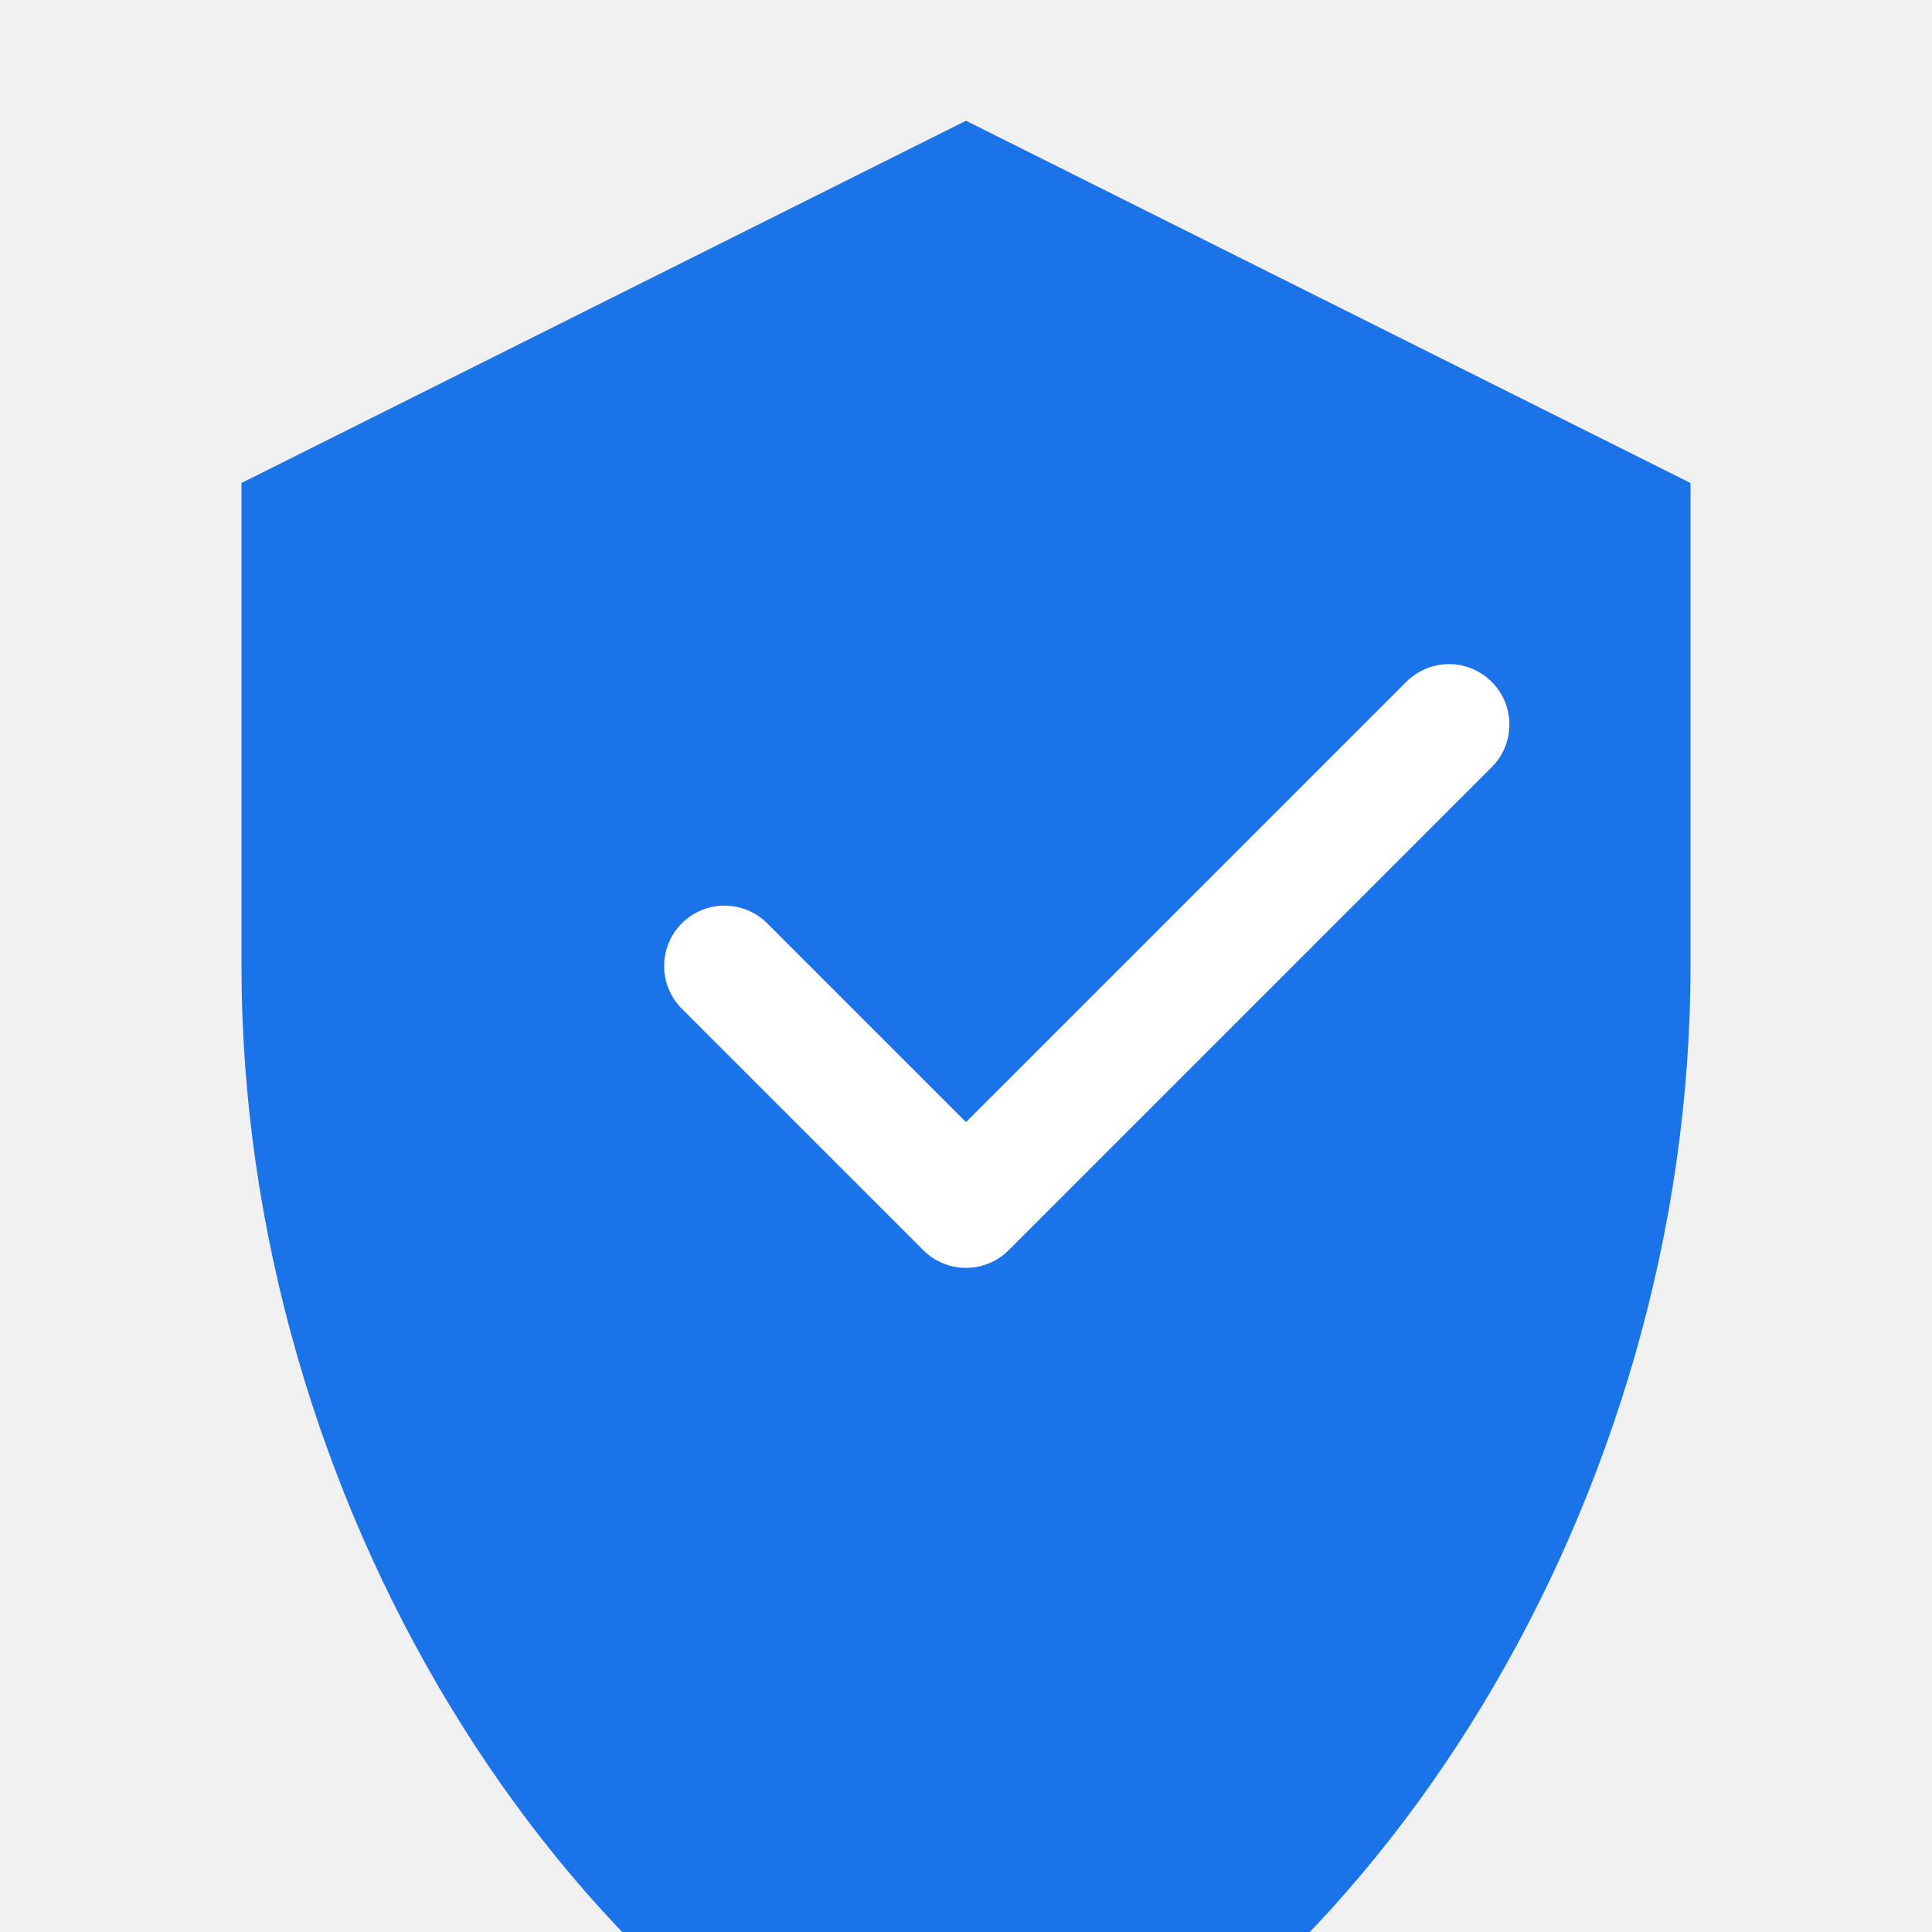
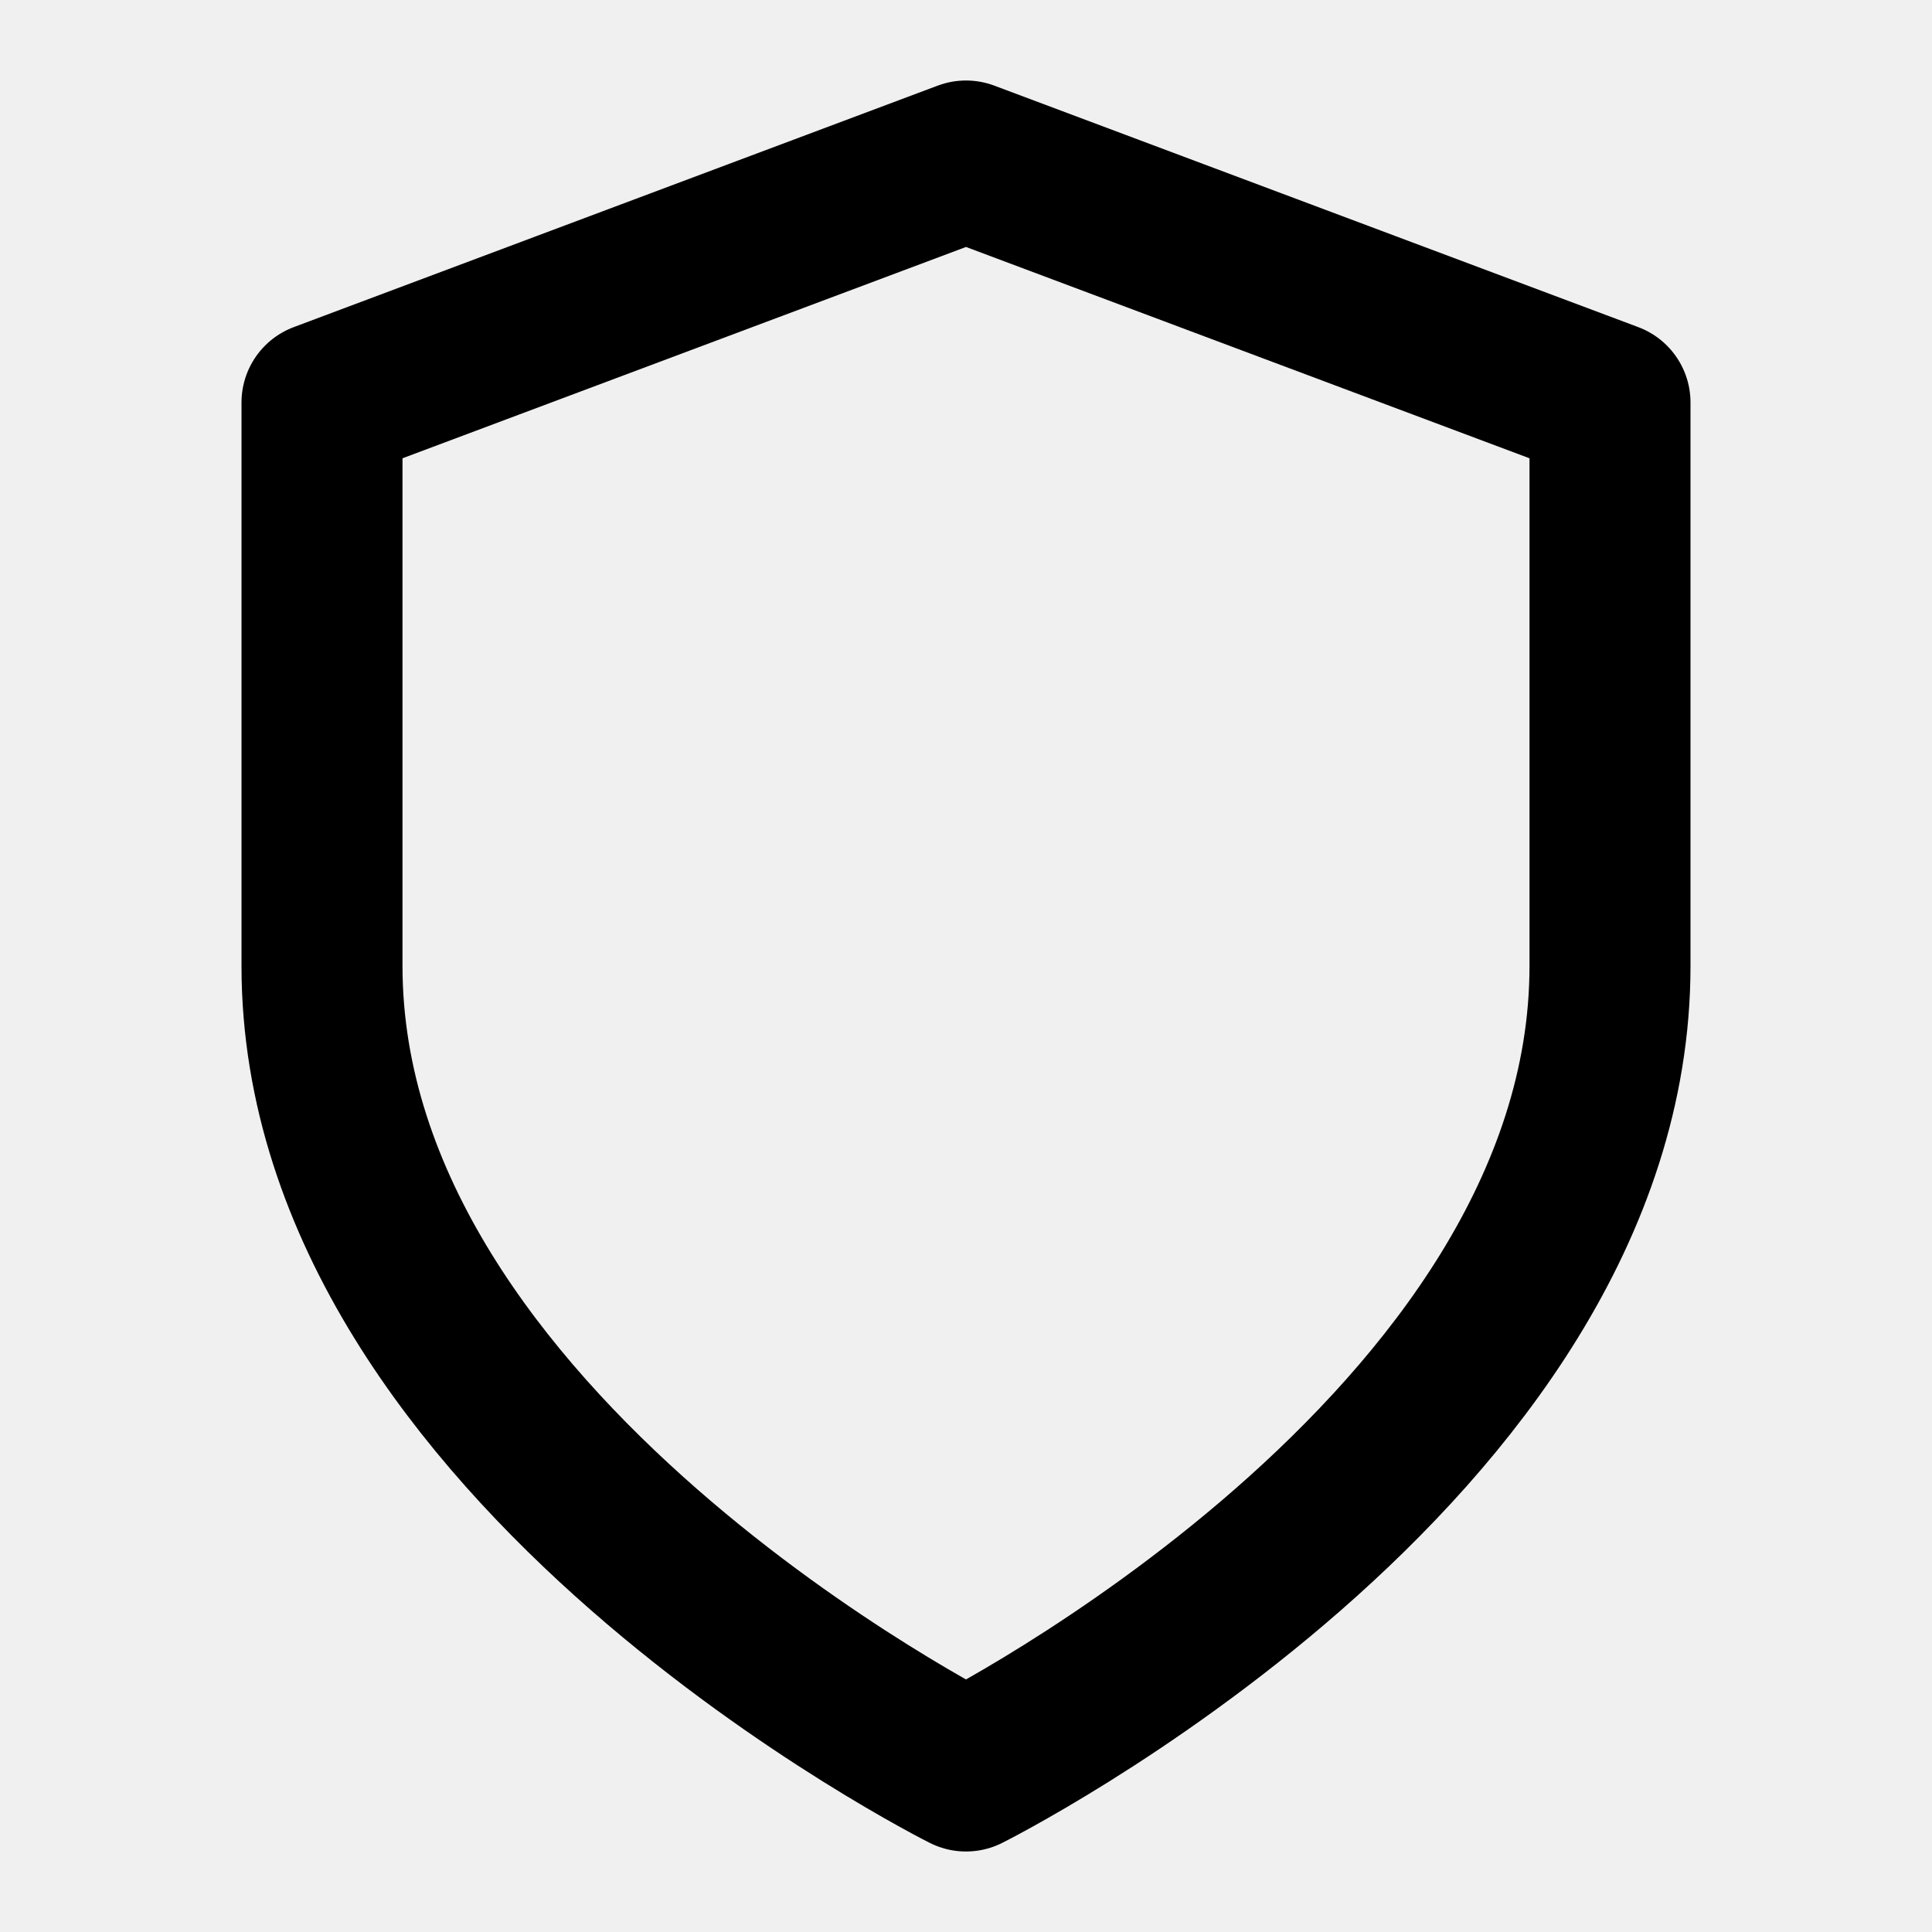
- <svg xmlns="http://www.w3.org/2000/svg" width="128" height="128" viewBox="0 0 128 128">
-   <path d="M64 8L16 32v32c0 35.2 20.8 68.8 48 80 27.2-11.2 48-44.8 48-80V32L64 8z" fill="#1a73e8" />
-   <path d="M48 64l16 16 32-32" stroke="white" stroke-width="8" fill="none" stroke-linecap="round" stroke-linejoin="round" />
+ <svg xmlns="http://www.w3.org/2000/svg" width="24" height="24" viewBox="0 0 24 24" fill="none" stroke="currentColor" stroke-width="2" stroke-linecap="round" stroke-linejoin="round">
+   <path d="M12 22s8-4 8-10V5l-8-3-8 3v7c0 6 8 10 8 10z" />
</svg>
